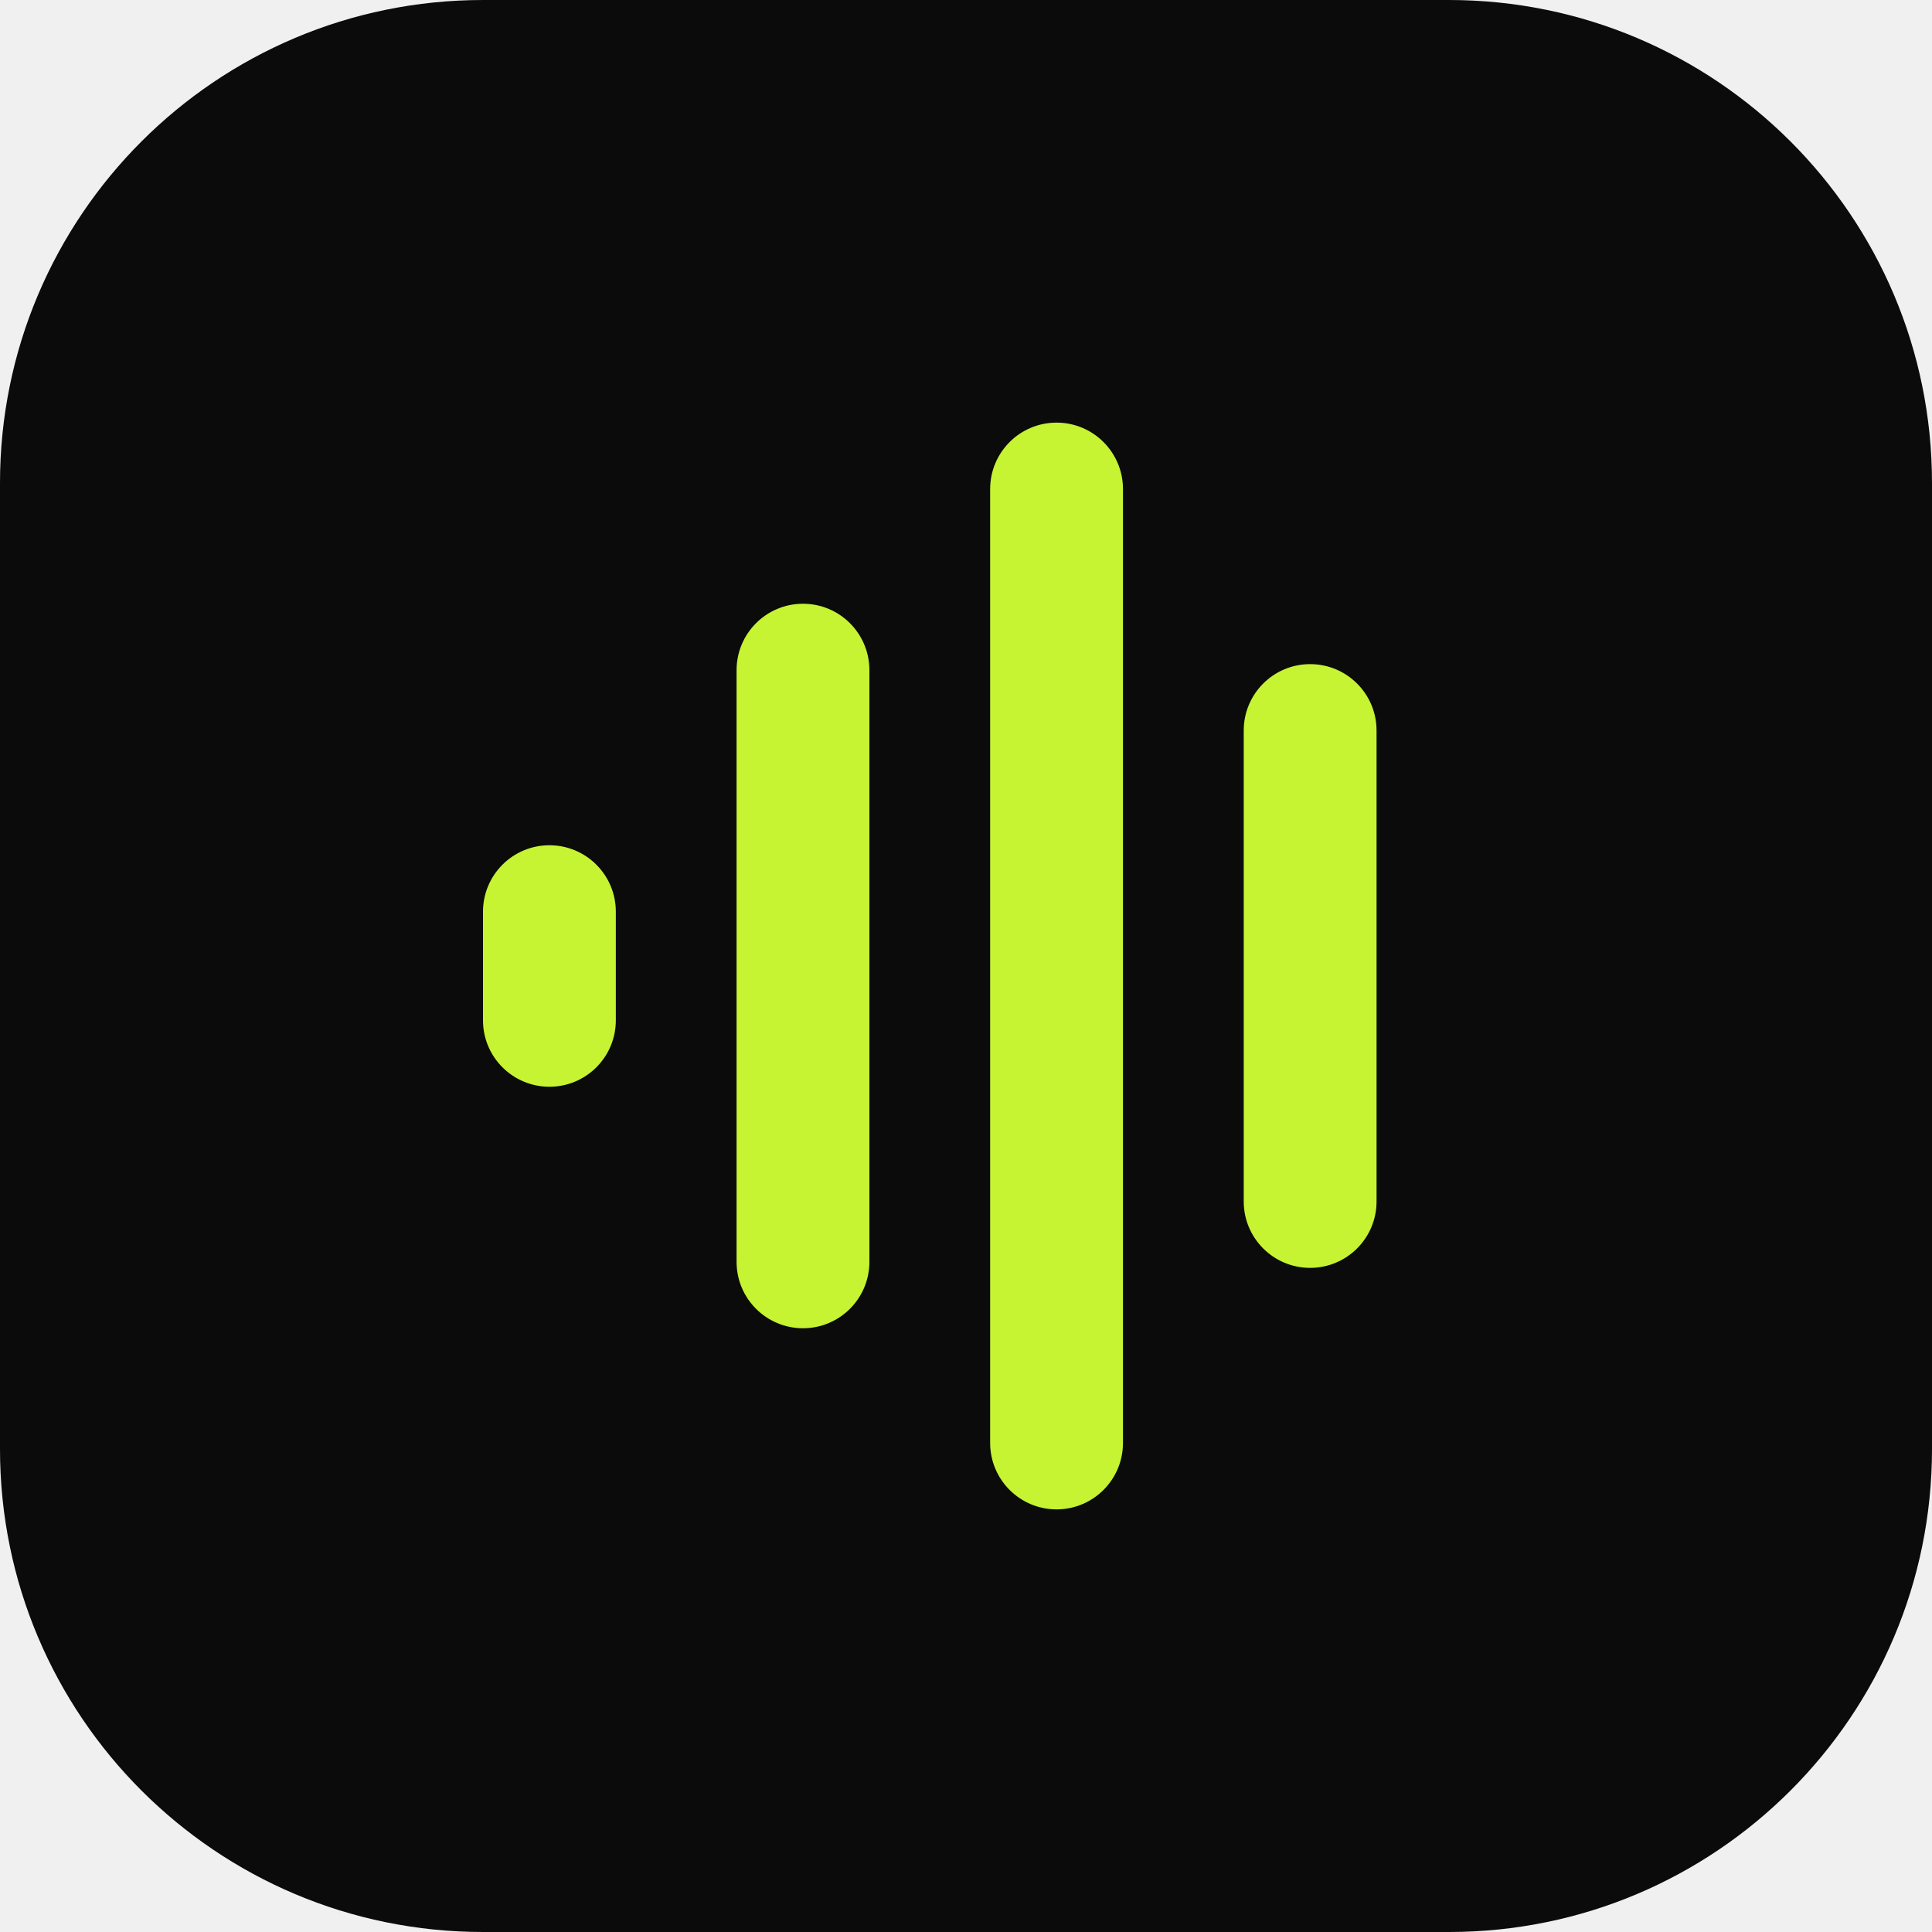
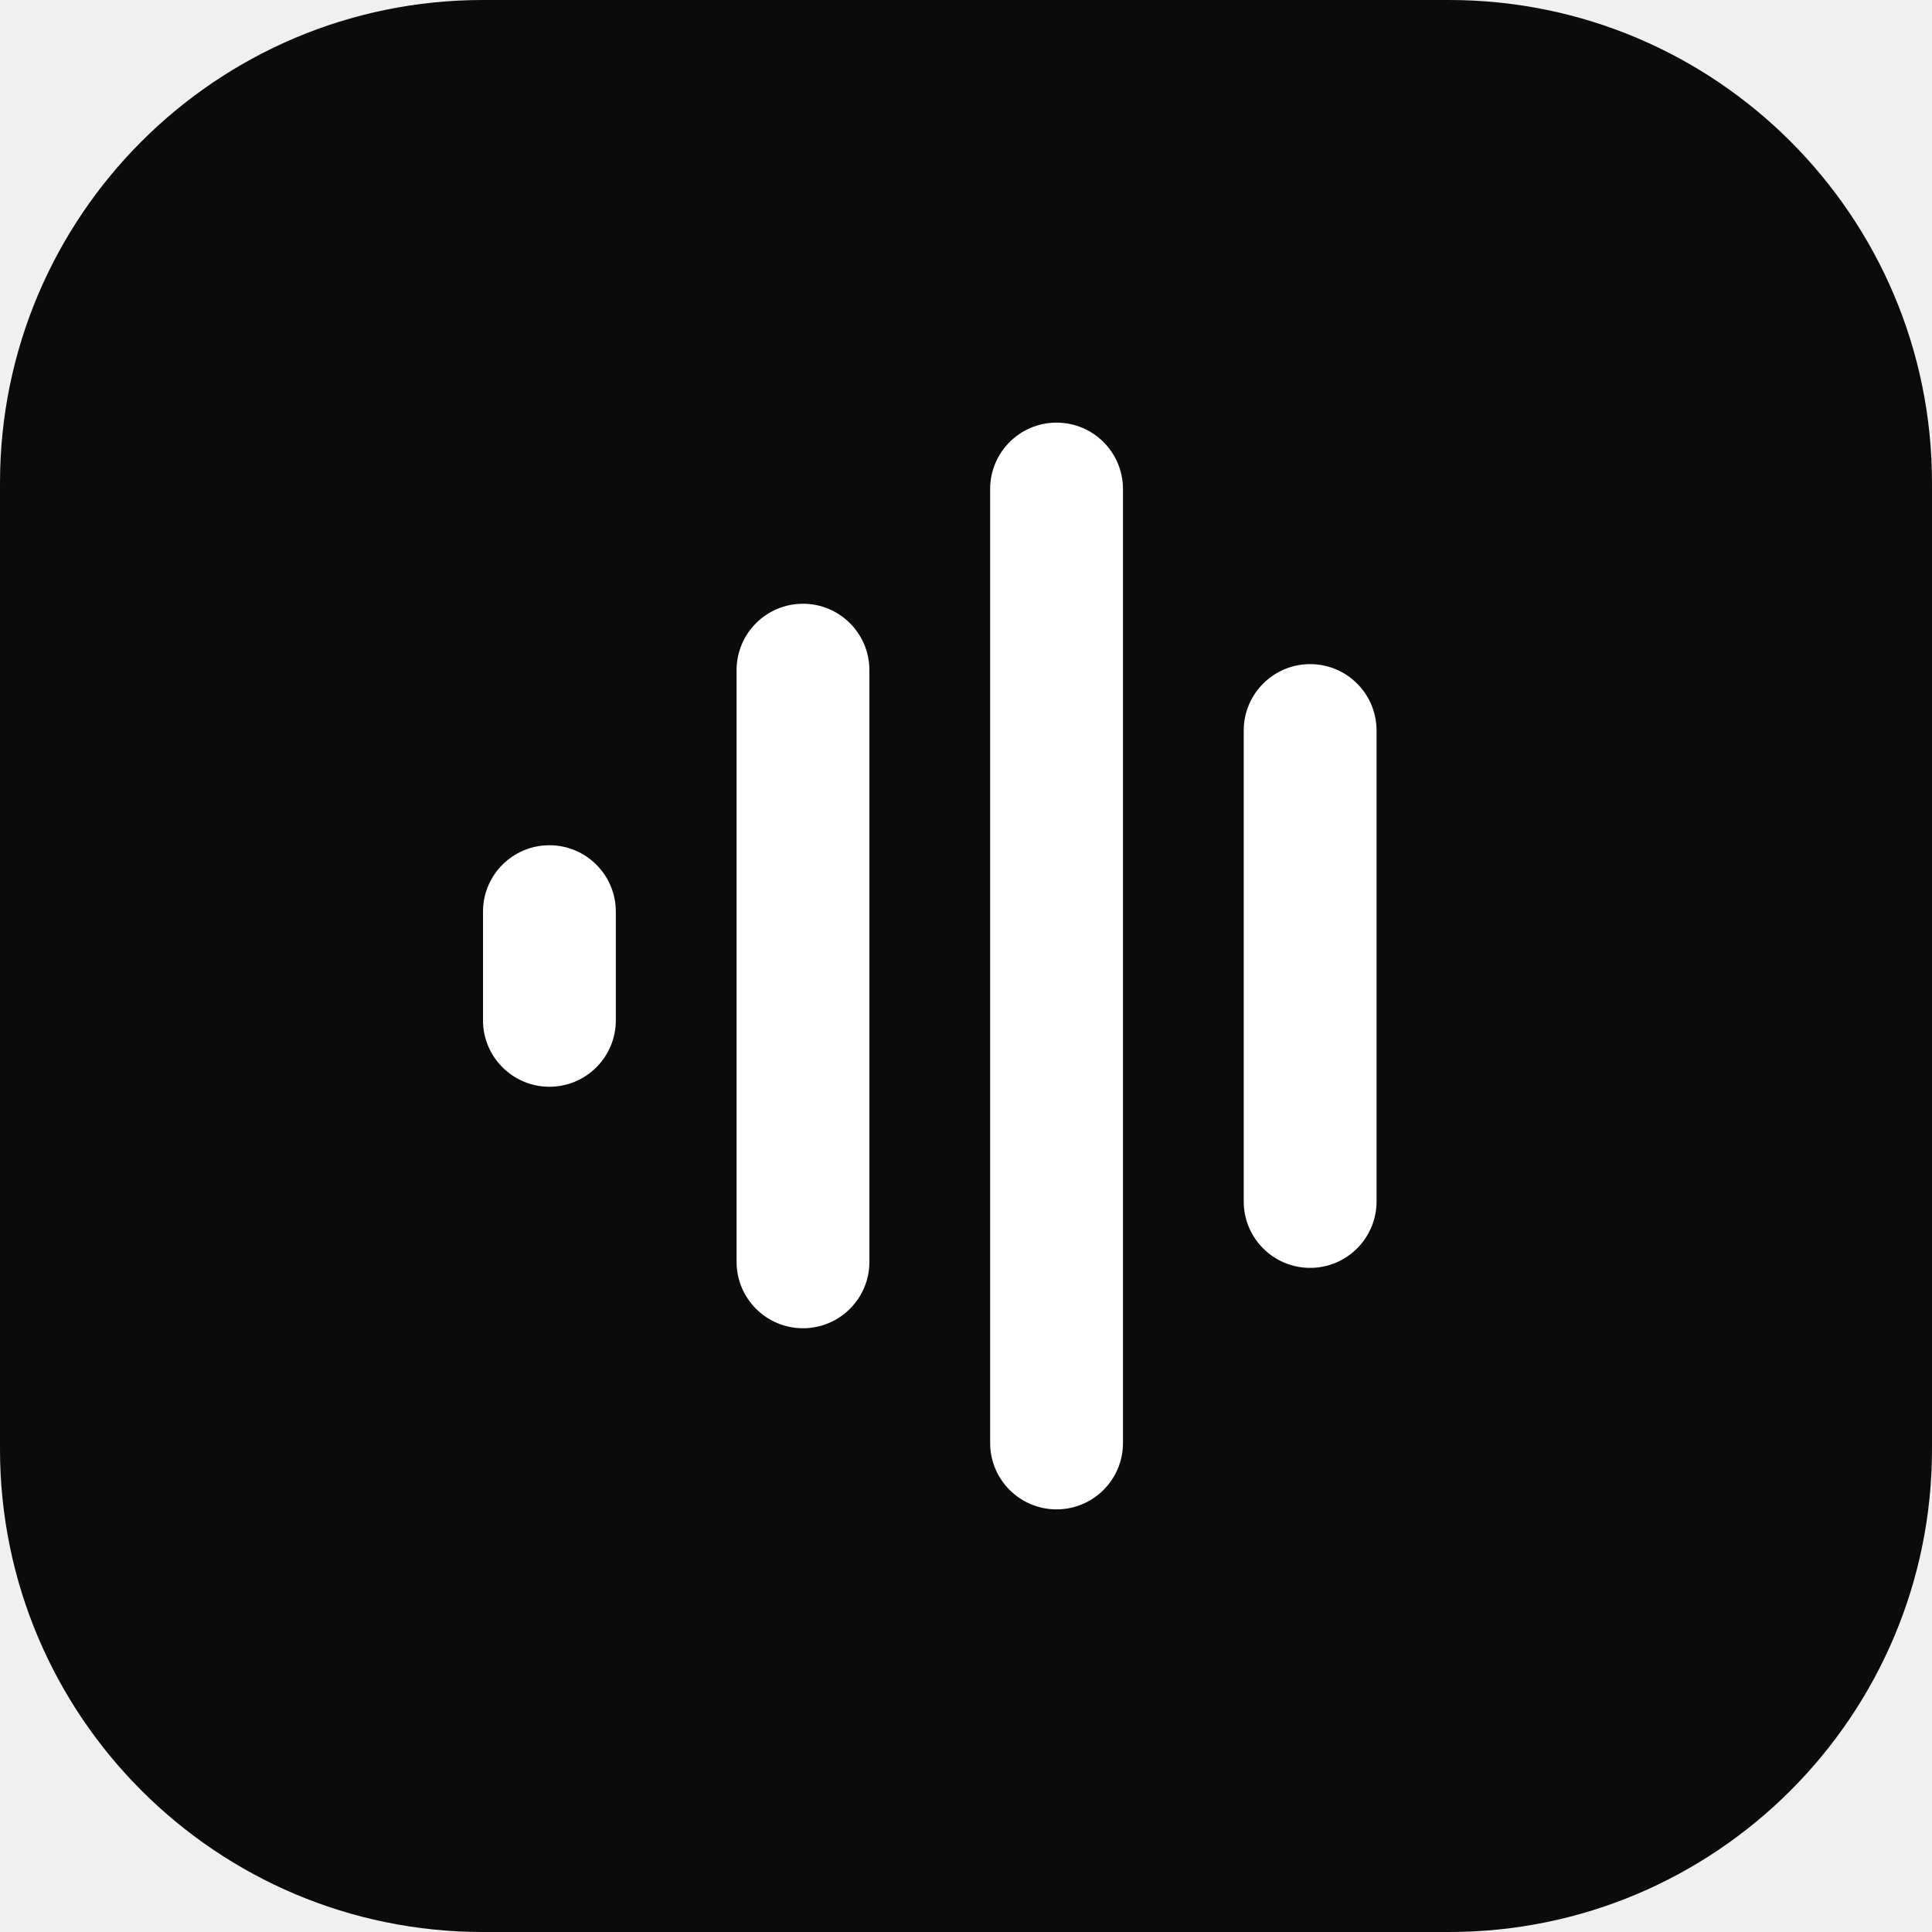
<svg xmlns="http://www.w3.org/2000/svg" viewBox="0 0 32 32">
  <rect width="32" height="32" rx="8" fill="#0B0B0C" />
-   <rect x="8" y="14" width="2.2" height="4" rx="1.1" fill="#C6F432" />
-   <rect x="12.2" y="10" width="2.2" height="12" rx="1.1" fill="#C6F432" />
-   <rect x="16.4" y="7" width="2.2" height="18" rx="1.1" fill="#C6F432" />
-   <rect x="20.6" y="11" width="2.2" height="10" rx="1.1" fill="#C6F432" />
+   <rect x="8" y="14" width="2.2" height="4" rx="1.1" fill="#FFFFFF" />
+   <rect x="12.2" y="10" width="2.2" height="12" rx="1.1" fill="#FFFFFF" />
+   <rect x="16.4" y="7" width="2.2" height="18" rx="1.1" fill="#FFFFFF" />
+   <rect x="20.6" y="11" width="2.2" height="10" rx="1.1" fill="#FFFFFF" />
</svg>
